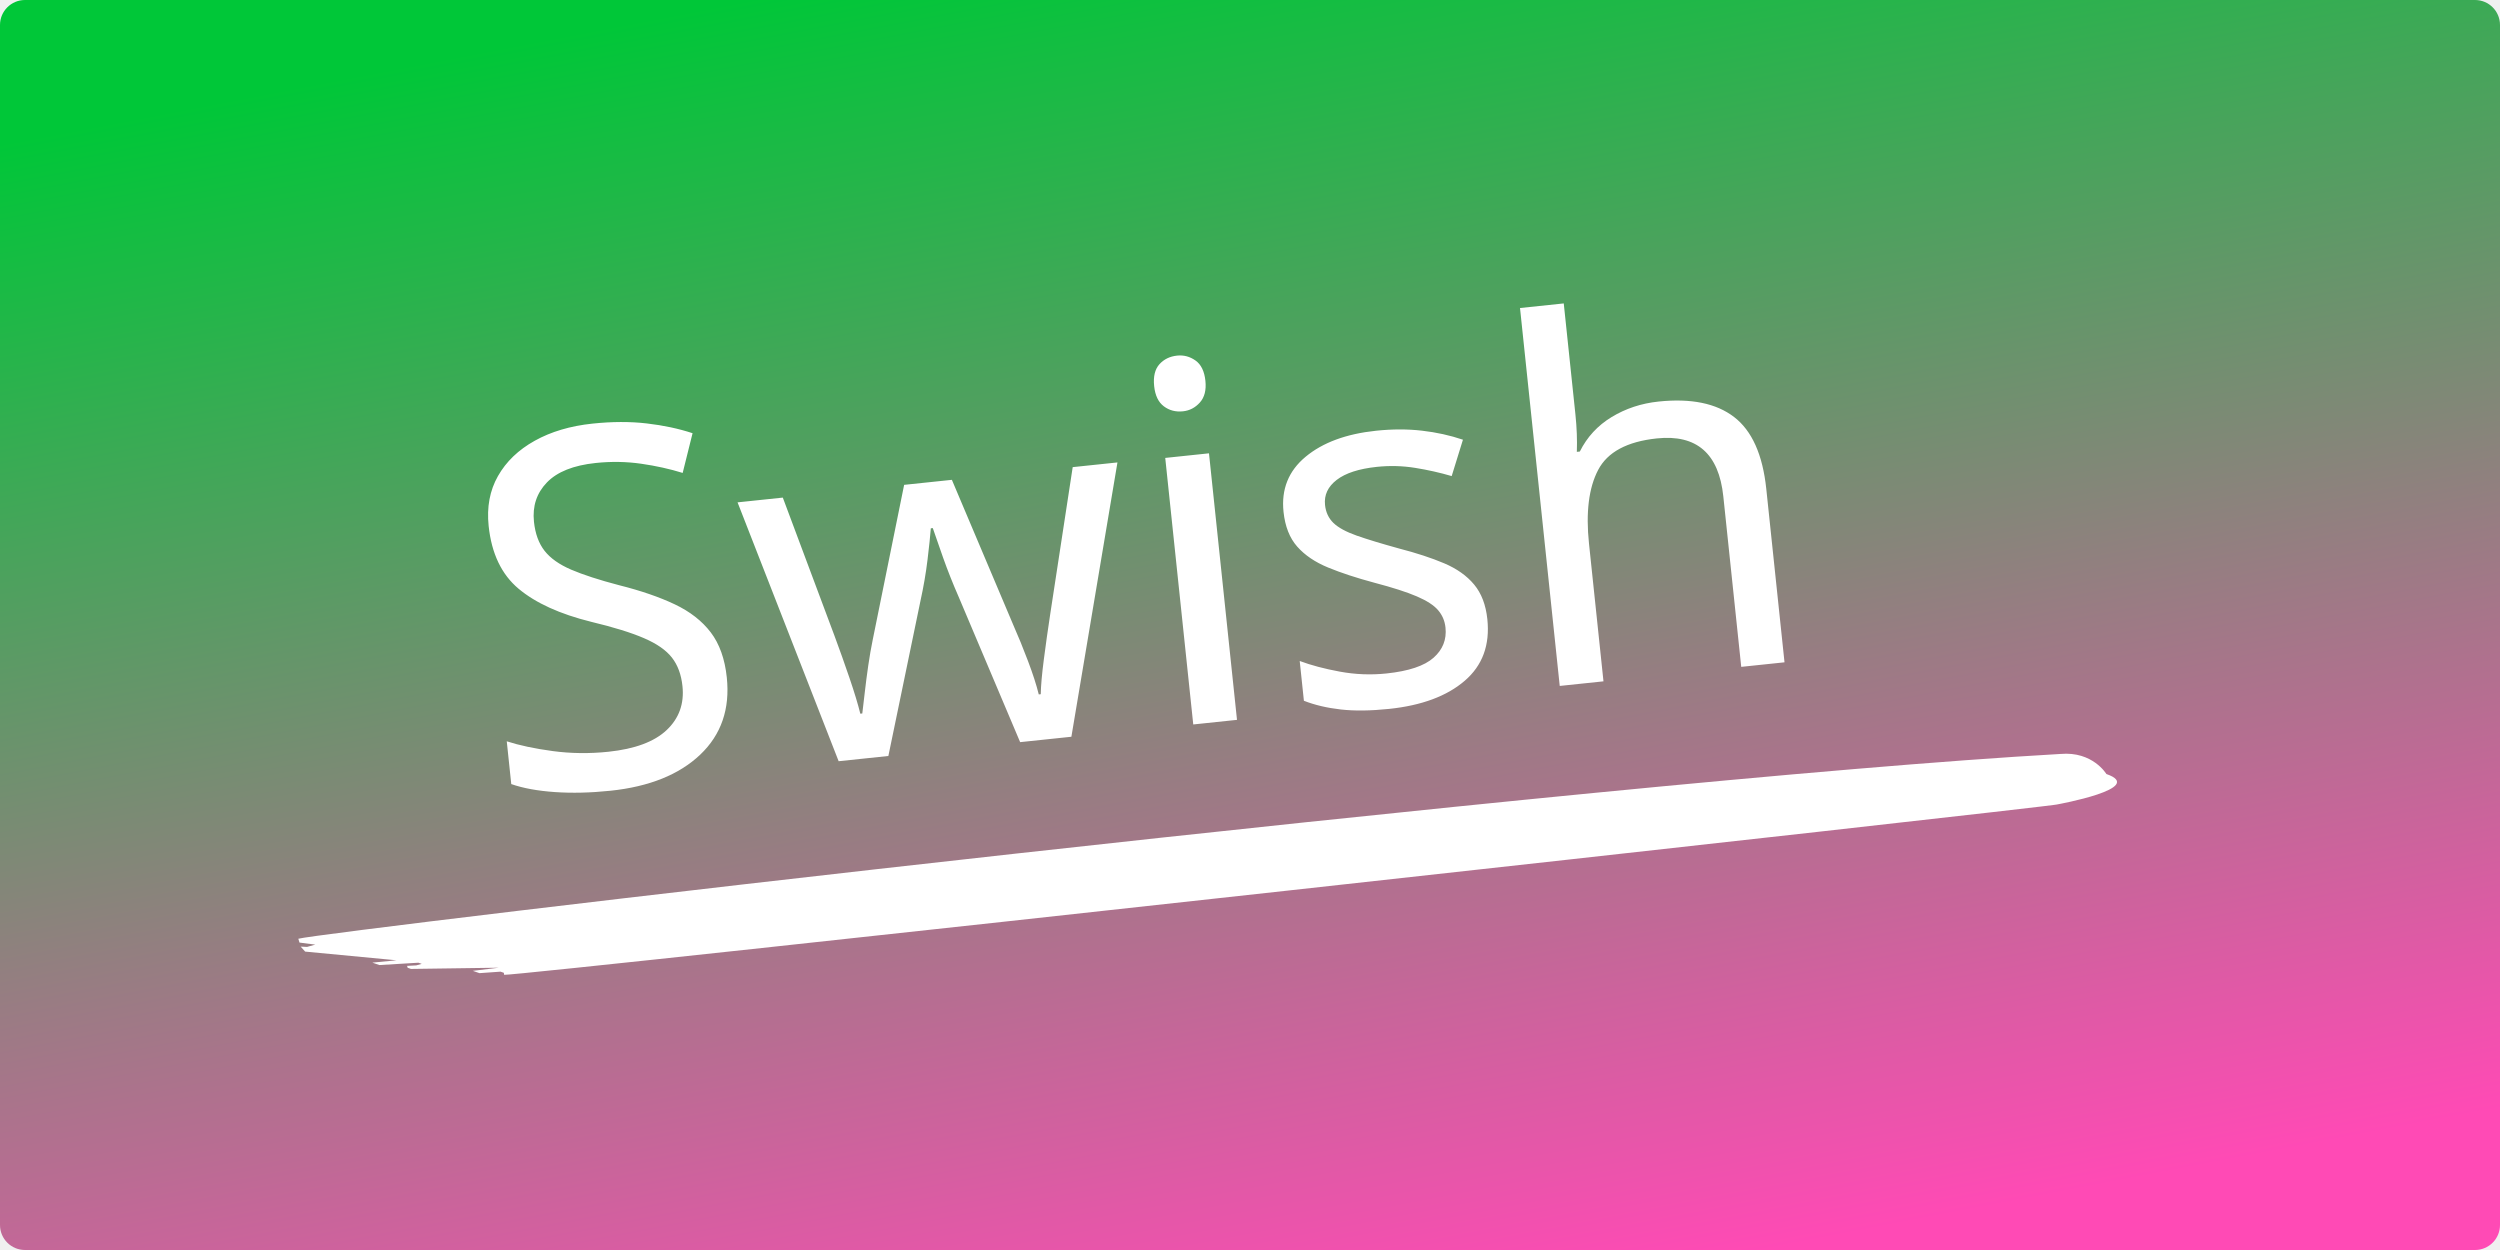
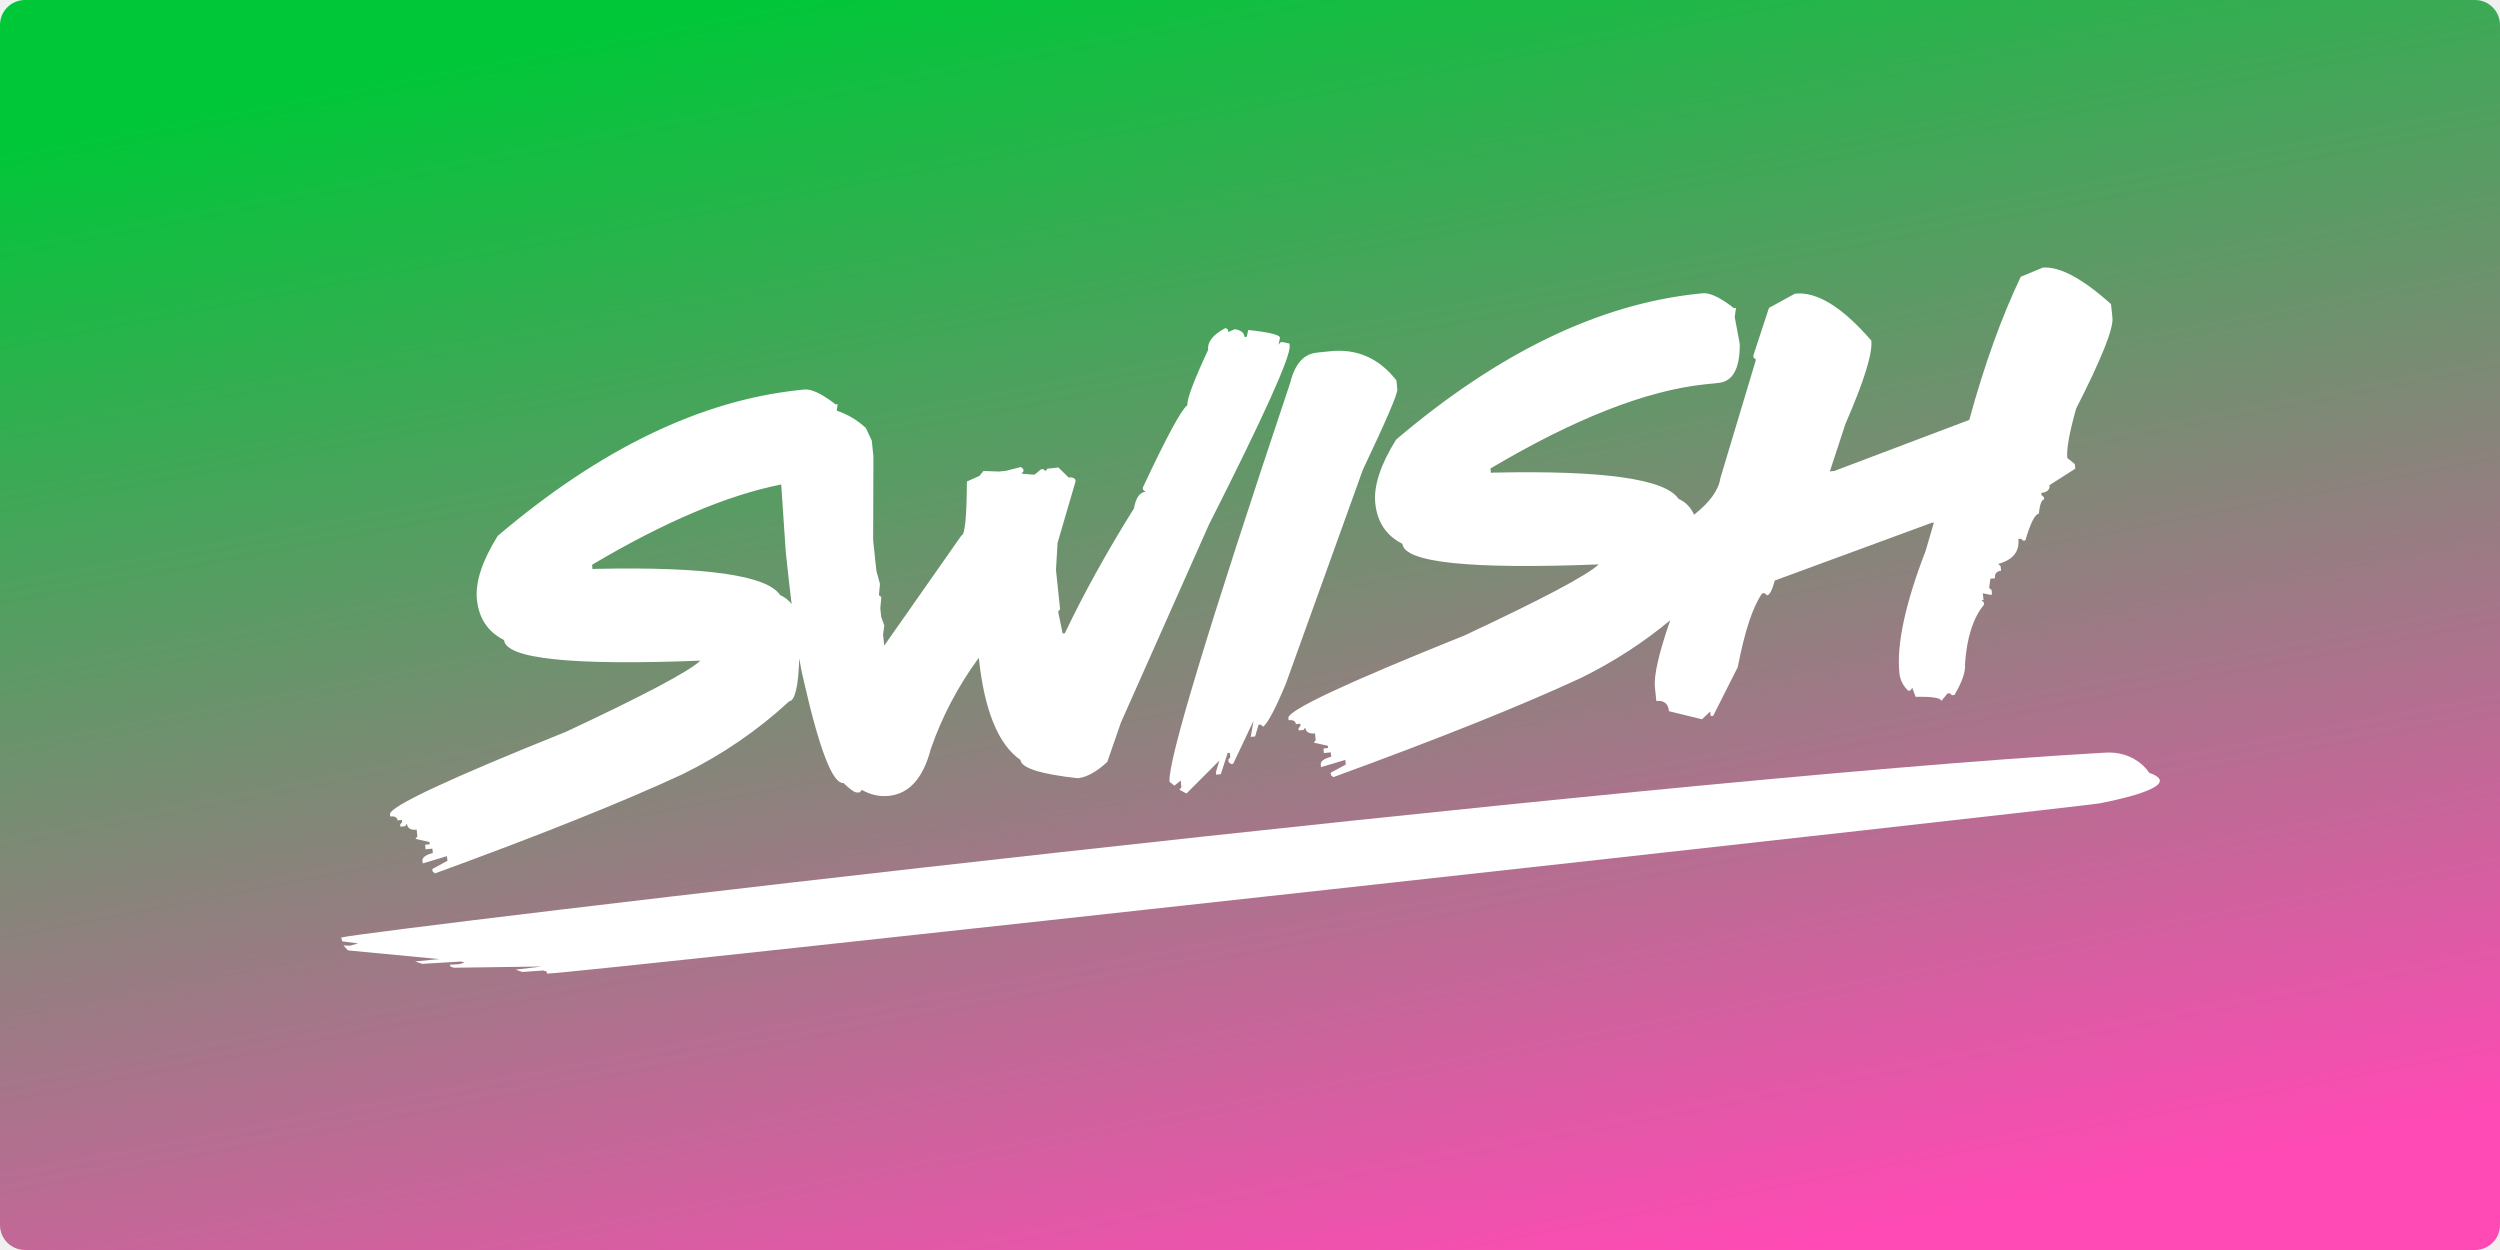
<svg xmlns="http://www.w3.org/2000/svg" width="1000px" height="500px" viewBox="0 0 1000 500" version="1.1">
  <defs>
    <linearGradient x1="31.045%" y1="0%" x2="69.528%" y2="100%" id="linearGradient-1">
      <stop stop-color="#00C738" offset="0%" />
      <stop stop-color="#FF4AB5" offset="100%" />
    </linearGradient>
  </defs>
-   <g id="Page-1" stroke="none" stroke-width="1" fill="none" fill-rule="evenodd">
+   <g id="Logo-With-Background" stroke="none" stroke-width="1" fill="none" fill-rule="evenodd">
    <g id="Logo">
-       <rect id="Rectangle" fill="url(#linearGradient-1)" x="0" y="0" width="1000" height="500" rx="10" />
-       <g id="Font" transform="translate(67, 62)" fill="#FFFFFF">
-         <path d="M133.93,323.005 L133.837,322.203 L132.516,321.72 L124.076,322.169 L121.434,321.202 L131.938,320.126 L96.719,320.004 L95.398,319.521 L95.183,318.75 L98.838,318.627 L101.049,318.052 L99.728,317.569 L84.1,318.233 L81.311,317.213 L90.979,316.445 L54.512,312.333 L52.76,310.309 L55.309,310.473 L58.626,309.611 L52.305,308.683 L51.873,307.142 C61.783,304.568 573.978,252.758 757.94,245.541 C770.864,244.632 776.137,253.885 776.137,253.885 C792.383,259.825 756.372,265.685 756.372,265.685 C757.975,266.271 138.781,323.703 133.93,323.005 Z" id="Line" transform="translate(416.1103, 284.2449) rotate(-1) translate(-416.1103, -284.2449) " />
-         <text id="Swish" transform="translate(433.1308, 155.5) rotate(-6) translate(-433.1308, -155.5) " font-family="lazer84" font-size="200" font-weight="normal">
-           <tspan x="118.873" y="225">Swish</tspan>
-         </text>
+       <rect id="Background" fill="url(#linearGradient-1)" x="0" y="0" width="1000" height="500" rx="10" />
+       <g transform="translate(135, 107)" fill="#FFFFFF">
+         <g>
+           <path d="M83.057,277.527 L82.964,276.725 L81.643,276.242 L73.203,276.69 L70.56,275.724 L81.065,274.648 L45.846,274.525 L44.525,274.042 L44.309,273.272 L47.964,273.149 L50.176,272.574 L48.854,272.091 L33.227,272.755 L30.438,271.735 L40.106,270.967 L3.639,266.854 L1.886,264.831 L4.436,264.995 L7.753,264.133 L1.431,263.205 L1,261.664 C10.909,259.09 523.105,207.28 707.067,200.063 C719.99,199.153 725.264,208.407 725.264,208.407 C741.51,214.346 705.499,220.206 705.499,220.206 C707.102,220.792 87.908,278.225 83.057,277.527 Z" id="Line" transform="translate(365.237, 238.7666) rotate(-1) translate(-365.237, -238.7666) " />
+           <path d="M542.626,98.893 C541.338,95.943 539.259,93.82 536.389,92.523 C531.101,84.569 506.383,81.079 462.232,82.053 L461.358,82.145 L461.174,80.397 C494.883,60.423 523.521,49.197 547.089,46.72 L552.528,46.149 C558.161,45.556 560.956,40.386 560.914,30.636 L558.896,19.851 L559.393,16.165 L558.519,16.257 L557.553,15.475 C552.578,11.743 548.731,10.019 546.012,10.305 L544.166,10.499 C504.541,14.664 464.296,34.114 423.432,68.849 C417.16,78.935 414.389,87.442 415.117,94.37 C415.906,101.881 419.516,107.262 425.946,110.514 C426.735,118.025 452.914,120.772 504.484,118.756 C499.899,123.1 482.009,132.574 450.813,147.178 C403.514,166.158 380.025,177.17 380.345,180.213 L380.437,181.087 C382.249,180.897 383.221,181.416 383.35,182.647 L385.098,182.463 L385.19,183.337 L384.408,184.303 L384.5,185.177 L386.345,184.983 L387.127,184.017 C387.318,185.83 388.611,186.611 391.006,186.359 L391.292,189.078 L390.51,190.044 L396.143,191.318 L396.235,192.192 L394.389,192.386 L394.583,194.231 L397.303,193.945 L397.486,195.694 C394.556,196.46 393.162,197.523 393.305,198.883 L393.407,199.854 L403.119,196.967 L403.313,198.813 L397.276,202.098 L397.378,203.07 L398.344,203.852 C440.459,188.493 473.469,175.27 497.376,164.181 C510.406,157.76 522.31,150.067 533.087,141.102 C528.516,154.297 526.478,163.249 526.973,167.958 L527.545,173.397 C530.588,173.077 532.269,174.438 532.589,177.482 L545.792,180.709 L549.1,177.612 L549.294,179.457 L550.265,179.355 L560.097,159.861 C562.901,145.427 566.155,135.592 569.86,130.359 L570.831,130.257 L571.807,131.136 C572.843,131.027 573.88,129.053 574.916,125.212 L637.69,102.118 L638.564,102.026 L635.239,113.373 C627.061,134.592 623.571,150.899 624.768,162.294 C625.047,164.949 626.209,167.282 628.253,169.293 L629.128,169.201 L629.9,168.138 L631.259,171.726 C637.989,171.608 641.419,172.164 641.548,173.394 L643.982,170.389 L644.856,170.297 L645.822,171.079 L646.793,170.977 C649.901,165.675 651.303,161.567 650.996,158.654 C651.714,148.039 654.252,140.113 658.611,134.876 L658.509,133.905 L657.543,133.123 L658.417,133.031 L658.132,130.311 L660.943,130.9 L661.817,130.808 L661.623,128.962 L660.657,128.18 L661.153,124.495 L662.999,124.301 C662.808,122.488 663.619,121.486 665.432,121.296 L665.238,119.45 L664.262,118.571 C670.182,116.967 672.876,113.64 672.345,108.589 L673.316,108.487 L674.282,109.27 L675.156,109.178 C677.175,102.223 678.961,98.664 680.515,98.5 C680.911,94.793 681.627,92.885 682.663,92.776 L682.571,91.902 L681.595,91.022 L681.503,90.148 C683.898,89.897 685.001,88.864 684.81,87.051 L695.116,80.469 L694.922,78.624 L691.917,76.19 C691.55,72.694 692.725,66.122 695.442,56.476 C705.59,36.556 710.436,24.427 709.98,20.089 L709.408,14.65 C697.987,4.394 688.9,-0.477 682.146,0.037 L673.302,3.716 C665.629,19.775 658.764,38.859 652.709,60.967 L598.784,81.364 L596.938,81.558 L603.188,62.539 C610.623,45.457 614.071,34.359 613.534,29.244 C601.909,15.802 591.726,9.54 582.985,10.459 L572.587,16.167 L566.338,35.186 L566.43,36.06 L567.396,36.842 L553.137,84.296 C552.471,89.012 548.967,93.878 542.626,98.893 Z M199.7,57.28 L200.051,54.669 L199.177,54.761 L198.211,53.979 C193.236,50.247 189.389,48.523 186.67,48.809 L184.825,49.003 C145.199,53.168 104.955,72.618 64.091,107.353 C57.819,117.439 55.047,125.946 55.775,132.874 C56.565,140.385 60.174,145.766 66.604,149.018 C67.394,156.529 93.573,159.276 145.142,157.26 C140.558,161.604 122.668,171.078 91.471,185.682 C44.172,204.662 20.683,215.674 21.003,218.717 L21.095,219.591 C22.908,219.401 23.879,219.92 24.008,221.151 L25.757,220.967 L25.848,221.841 L25.066,222.807 L25.158,223.681 L27.003,223.487 L27.786,222.521 C27.976,224.334 29.269,225.115 31.665,224.863 L31.951,227.582 L31.169,228.548 L36.801,229.822 L36.893,230.696 L35.048,230.89 L35.242,232.735 L37.961,232.449 L38.145,234.198 C35.214,234.964 33.82,236.027 33.963,237.387 L34.065,238.358 L43.778,235.471 L43.972,237.317 L37.934,240.602 L38.036,241.574 L39.002,242.356 C81.118,226.997 114.128,213.774 138.035,202.685 C153.906,194.864 168.106,185.156 180.634,173.561 C183.002,173.312 184.357,167.593 184.699,156.402 C185.325,160.09 185.92,163.037 186.484,165.244 C192.804,192.991 198.101,206.639 202.374,206.19 C205.076,208.852 206.977,210.125 208.078,210.01 L208.952,209.918 L209.734,208.952 C213.217,210.942 216.835,211.74 220.591,211.346 C228.684,210.495 234.25,204.28 237.288,192.701 C241.751,179.729 248.161,167.534 256.518,156.116 C258.73,177.159 264.286,190.78 273.186,196.98 C273.526,200.218 281.179,202.654 296.146,204.288 C299.707,203.914 303.635,201.734 307.929,197.747 L313.35,182.056 L348.535,102.944 C370.542,59.455 381.321,35.574 380.872,31.301 L380.78,30.427 L378.066,29.828 L377.192,29.92 L376.409,30.886 L376.998,28.075 C376.875,26.909 372.643,25.881 364.301,24.99 L363.703,27.705 L362.828,27.797 C362.645,26.048 361.324,25.009 358.867,24.678 L356.337,25.828 L356.245,24.953 L355.279,24.171 C350.252,26.794 347.909,29.725 348.249,32.962 C342.482,45.352 339.72,52.712 339.965,55.043 C337.59,56.733 331.643,67.733 322.126,88.045 L322.218,88.919 L323.184,89.702 C320.853,89.946 319.319,92.17 318.582,96.371 C307.767,113.678 298.552,130.324 290.936,146.312 L290.062,146.404 L288.259,137.658 L289.041,136.692 L287.388,120.958 L288.023,110.188 L295.245,85.47 C295.122,84.304 294.187,83.814 292.439,83.997 L288.386,80.005 L284.015,80.464 L283.233,81.43 L282.267,80.648 L281.393,80.739 L278.954,82.763 L278.08,82.855 L273.618,82.44 L274.4,81.474 L274.308,80.6 L273.342,79.818 L267.316,81.335 L264.596,81.621 L258.386,81.39 L256.821,83.322 L251.76,85.621 C251.683,99.835 250.965,107.013 249.605,107.156 L218.694,151.254 L218.224,146.786 L218.731,143.198 L217.489,139.794 L217.122,136.297 L217.536,131.835 L216.57,131.053 L216.985,126.59 L215.55,121.34 L214.263,109.103 L214.356,75.413 L213.702,69.197 L211.306,64.147 C207.828,60.97 203.959,58.681 199.7,57.28 Z M177.487,86.792 C156.012,91.037 130.794,101.74 101.833,118.901 L102.016,120.649 L102.891,120.557 C147.041,119.583 171.76,123.073 177.047,131.027 C178.917,131.872 180.451,133.067 181.649,134.613 C180.898,128.434 180.113,121.451 179.295,113.662 L177.487,86.792 Z M391.662,34.063 L397.004,33.501 C407.752,32.372 416.604,36.253 423.562,45.145 L423.939,48.738 C424.116,50.421 419.516,61.15 410.138,80.923 L379.358,166.445 C375.23,176.371 372.201,182.123 370.272,183.7 L369.296,182.821 L368.422,182.913 L367.046,187.574 L365.298,187.758 L366.393,181.359 L358.278,198.512 L357.404,198.604 L356.438,197.821 L356.336,196.85 L357.118,195.884 L356.934,194.136 L356.06,194.228 L353.314,202.667 L351.469,202.861 L351.367,201.889 L352.742,197.228 L339.593,210.393 L336.787,208.921 L337.559,207.858 L337.284,205.235 L334.748,207.269 L332.816,205.705 C331.993,197.87 348.097,144.626 381.13,45.971 C382.972,38.577 386.482,34.607 391.662,34.063 Z" id="Swish" />
+         </g>
      </g>
    </g>
  </g>
</svg>
